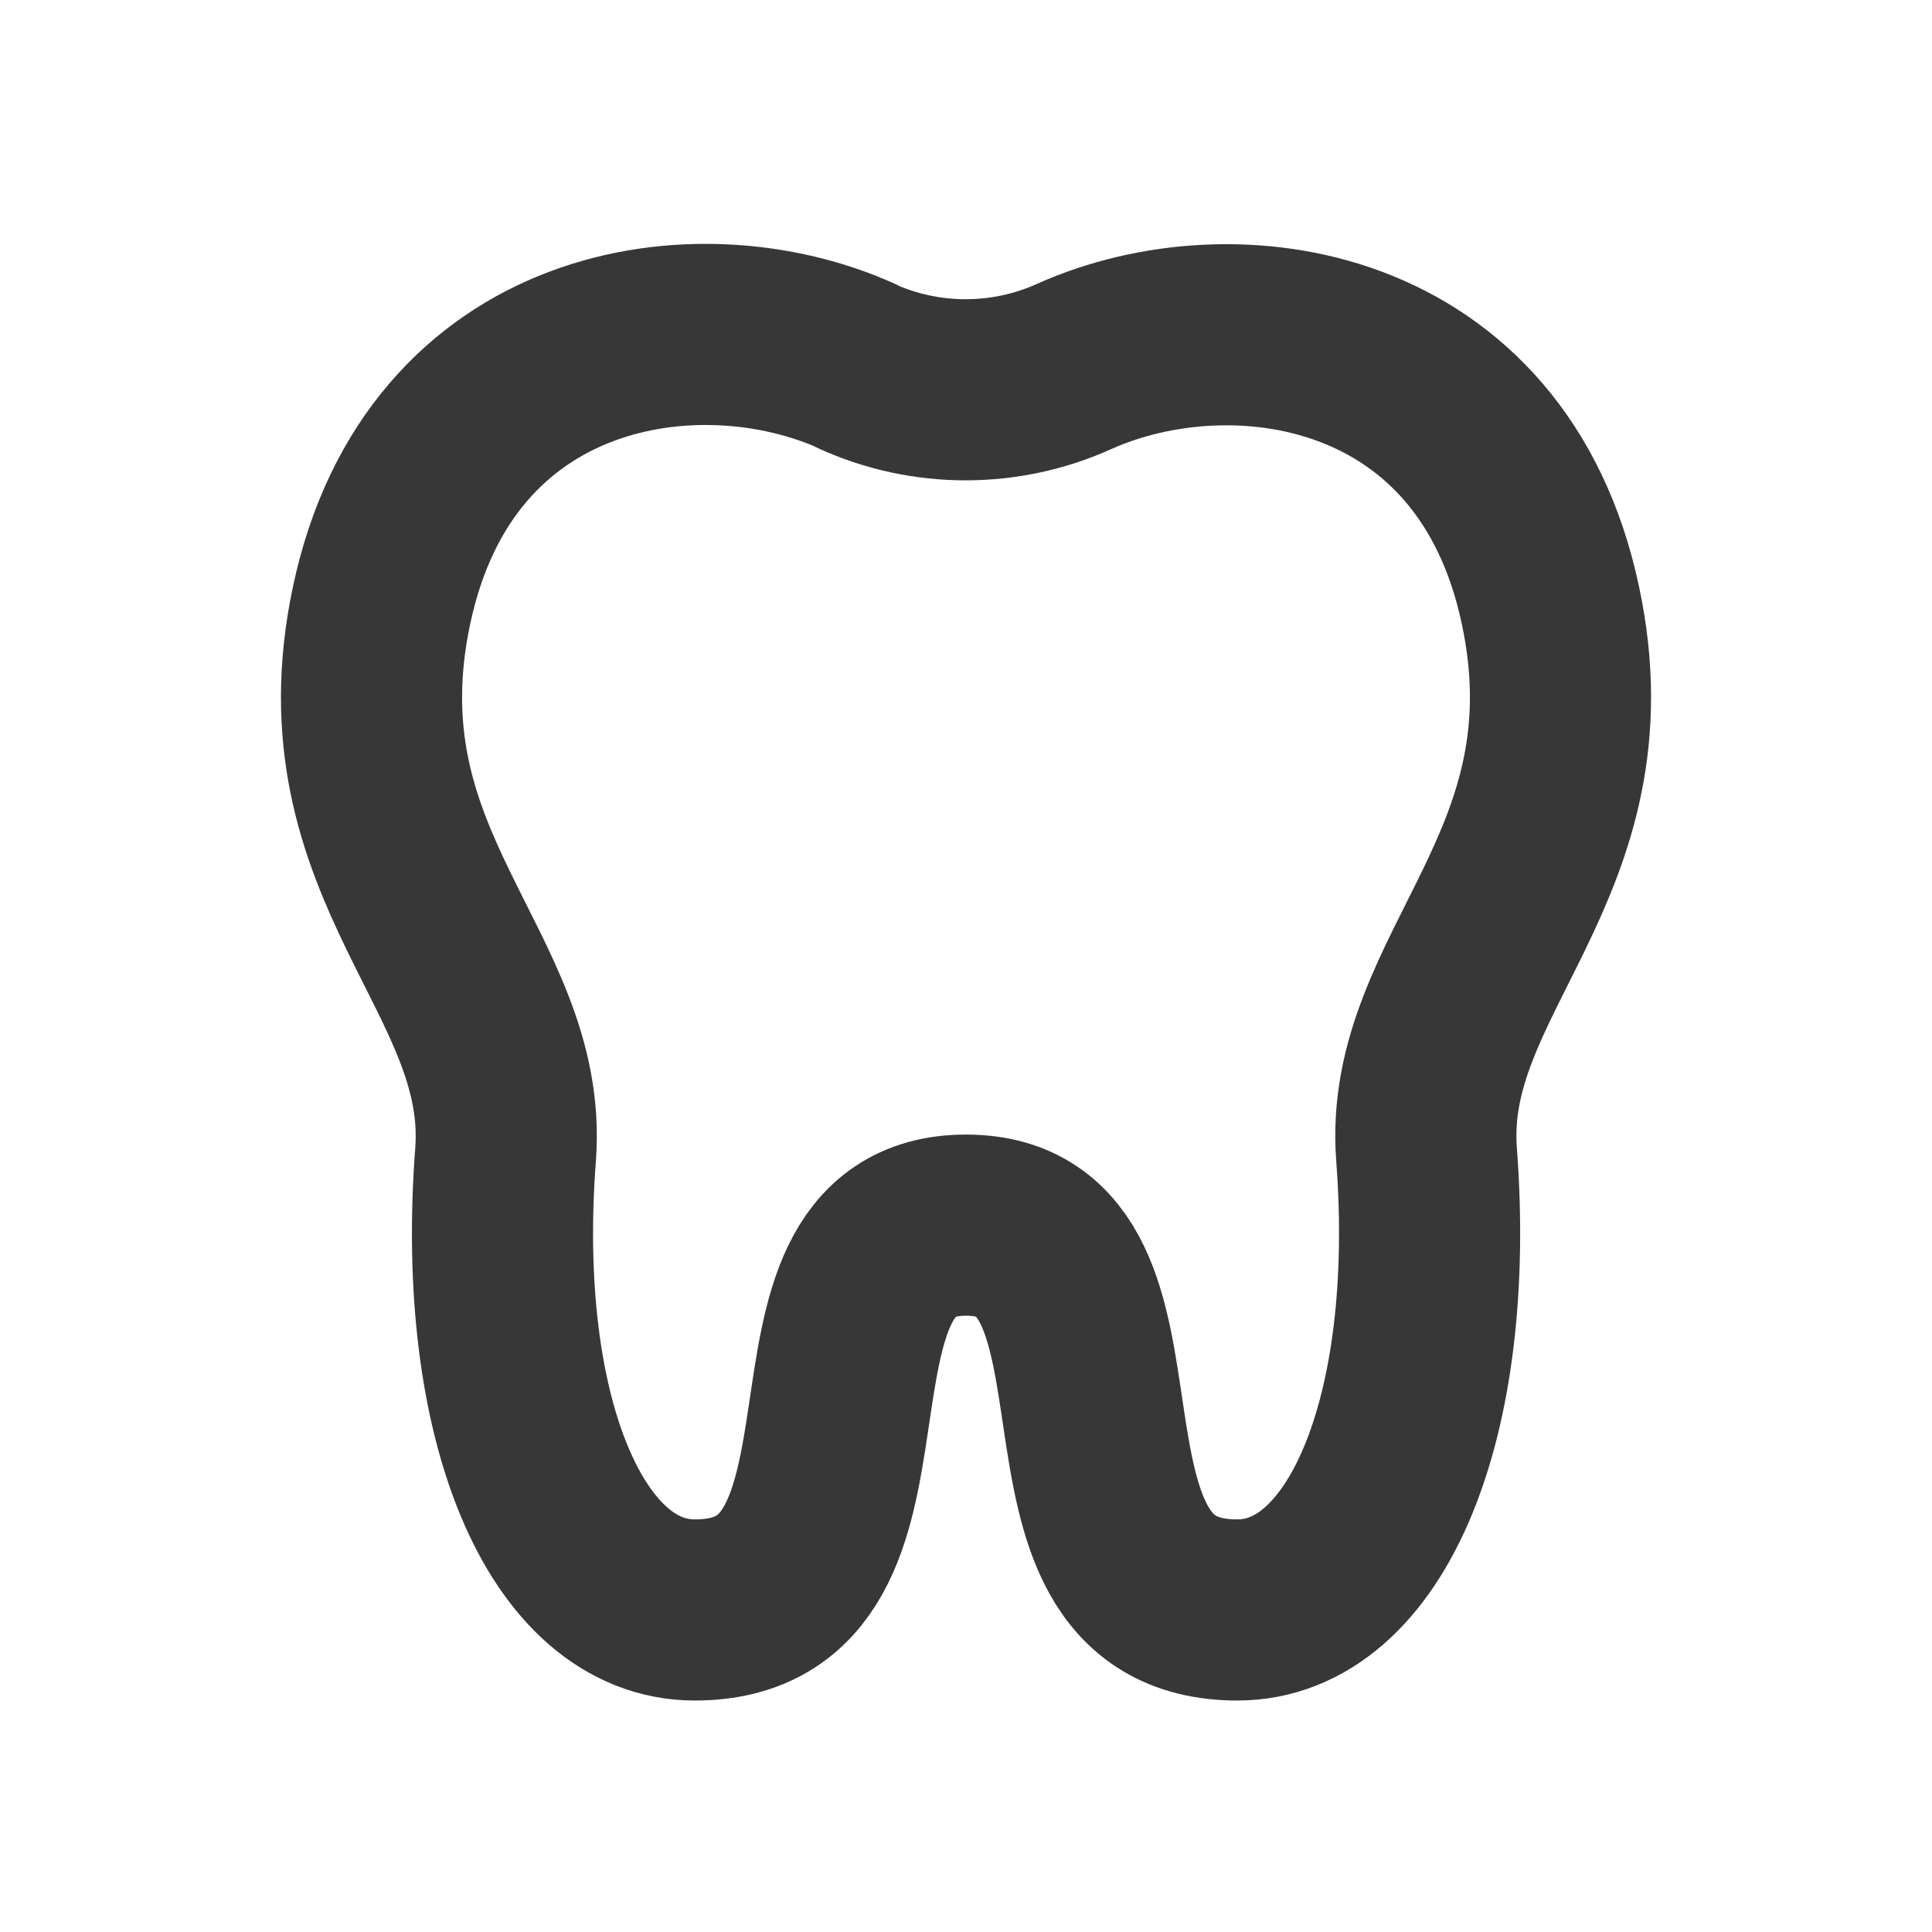
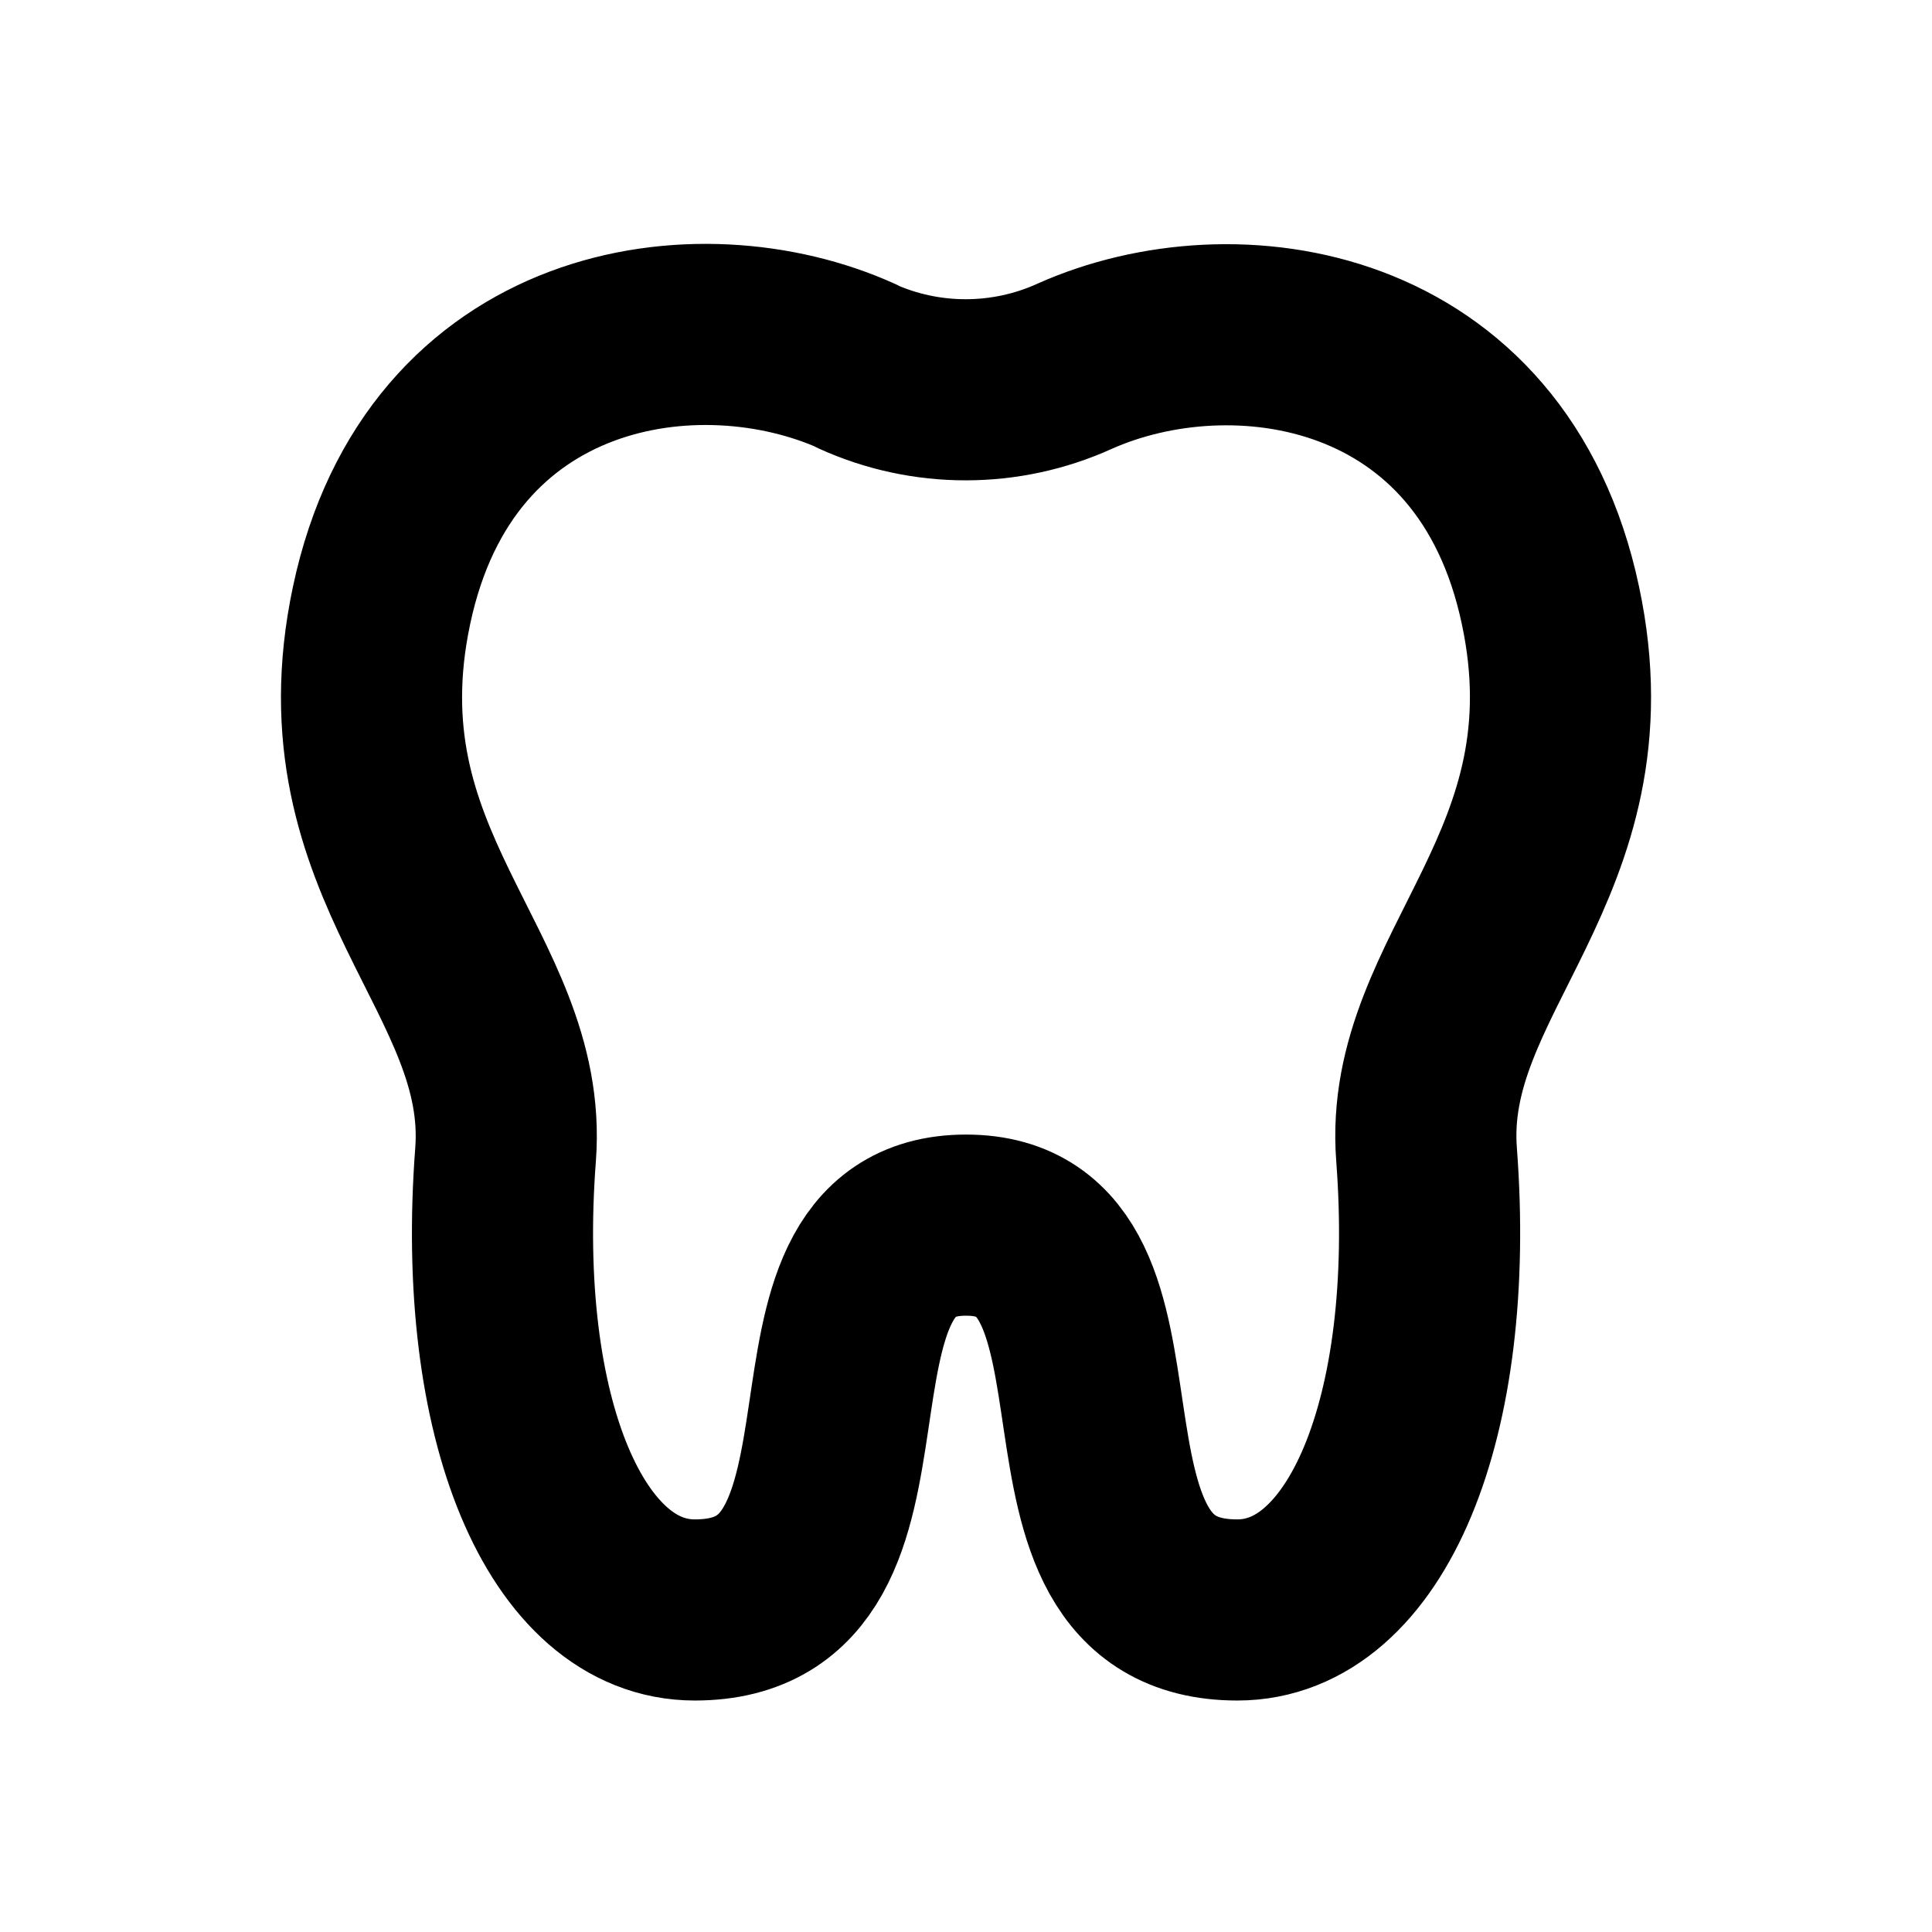
<svg xmlns="http://www.w3.org/2000/svg" width="16" height="16" viewBox="0 0 16 16" fill="none">
-   <path d="M7.094 3.033C7.667 3.293 8.327 3.293 8.9 3.033C10.214 2.446 12.36 2.746 12.84 5.013C13.3 7.173 11.7 8.053 11.814 9.56C11.98 11.746 11.314 13.333 10.247 13.333C8.387 13.333 9.68 10.146 8 10.146C6.32 10.146 7.614 13.333 5.754 13.333C4.687 13.333 4.02 11.746 4.187 9.56C4.3 8.053 2.7 7.18 3.16 5.013C3.64 2.746 5.787 2.44 7.1 3.033H7.094Z" stroke="#373737" stroke-width="1.5" stroke-linecap="round" stroke-linejoin="round" />
+   <path d="M7.094 3.033C7.667 3.293 8.327 3.293 8.9 3.033C10.214 2.446 12.36 2.746 12.84 5.013C13.3 7.173 11.7 8.053 11.814 9.56C11.98 11.746 11.314 13.333 10.247 13.333C8.387 13.333 9.68 10.146 8 10.146C6.32 10.146 7.614 13.333 5.754 13.333C4.687 13.333 4.02 11.746 4.187 9.56C4.3 8.053 2.7 7.18 3.16 5.013C3.64 2.746 5.787 2.44 7.1 3.033H7.094Z" stroke="currentColor" stroke-width="1.5" stroke-linecap="round" stroke-linejoin="round" />
</svg>
